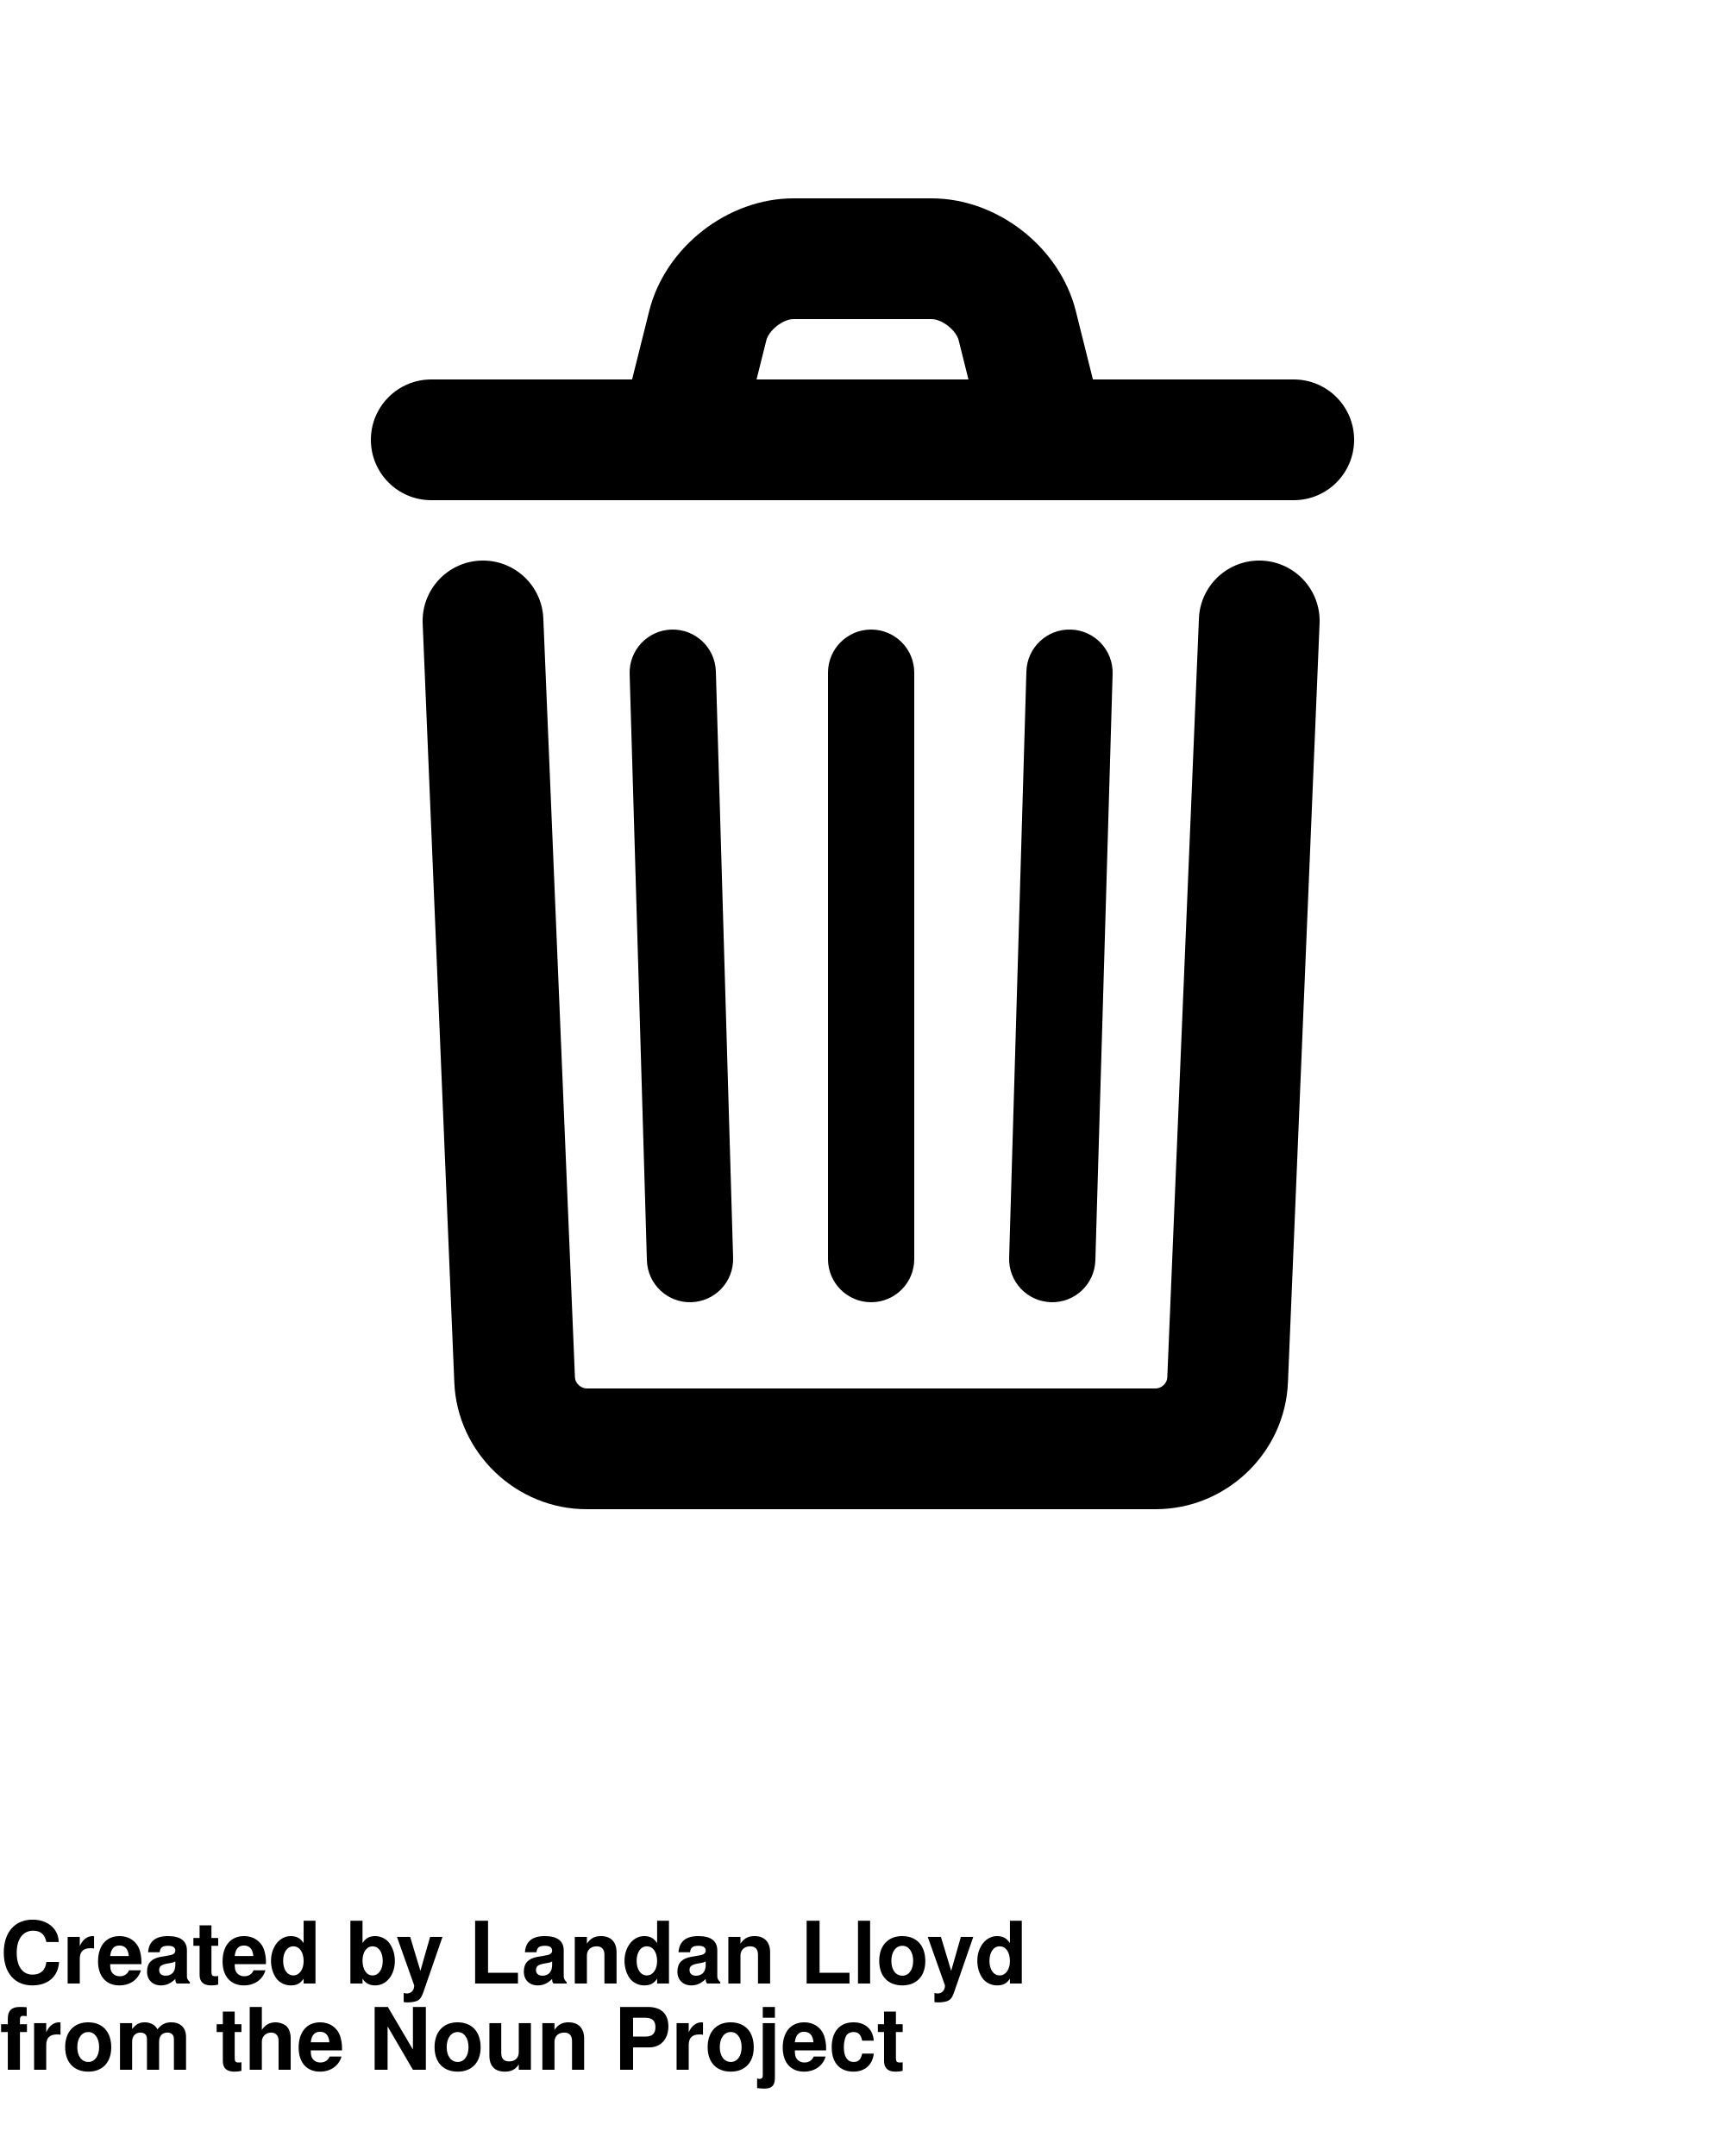
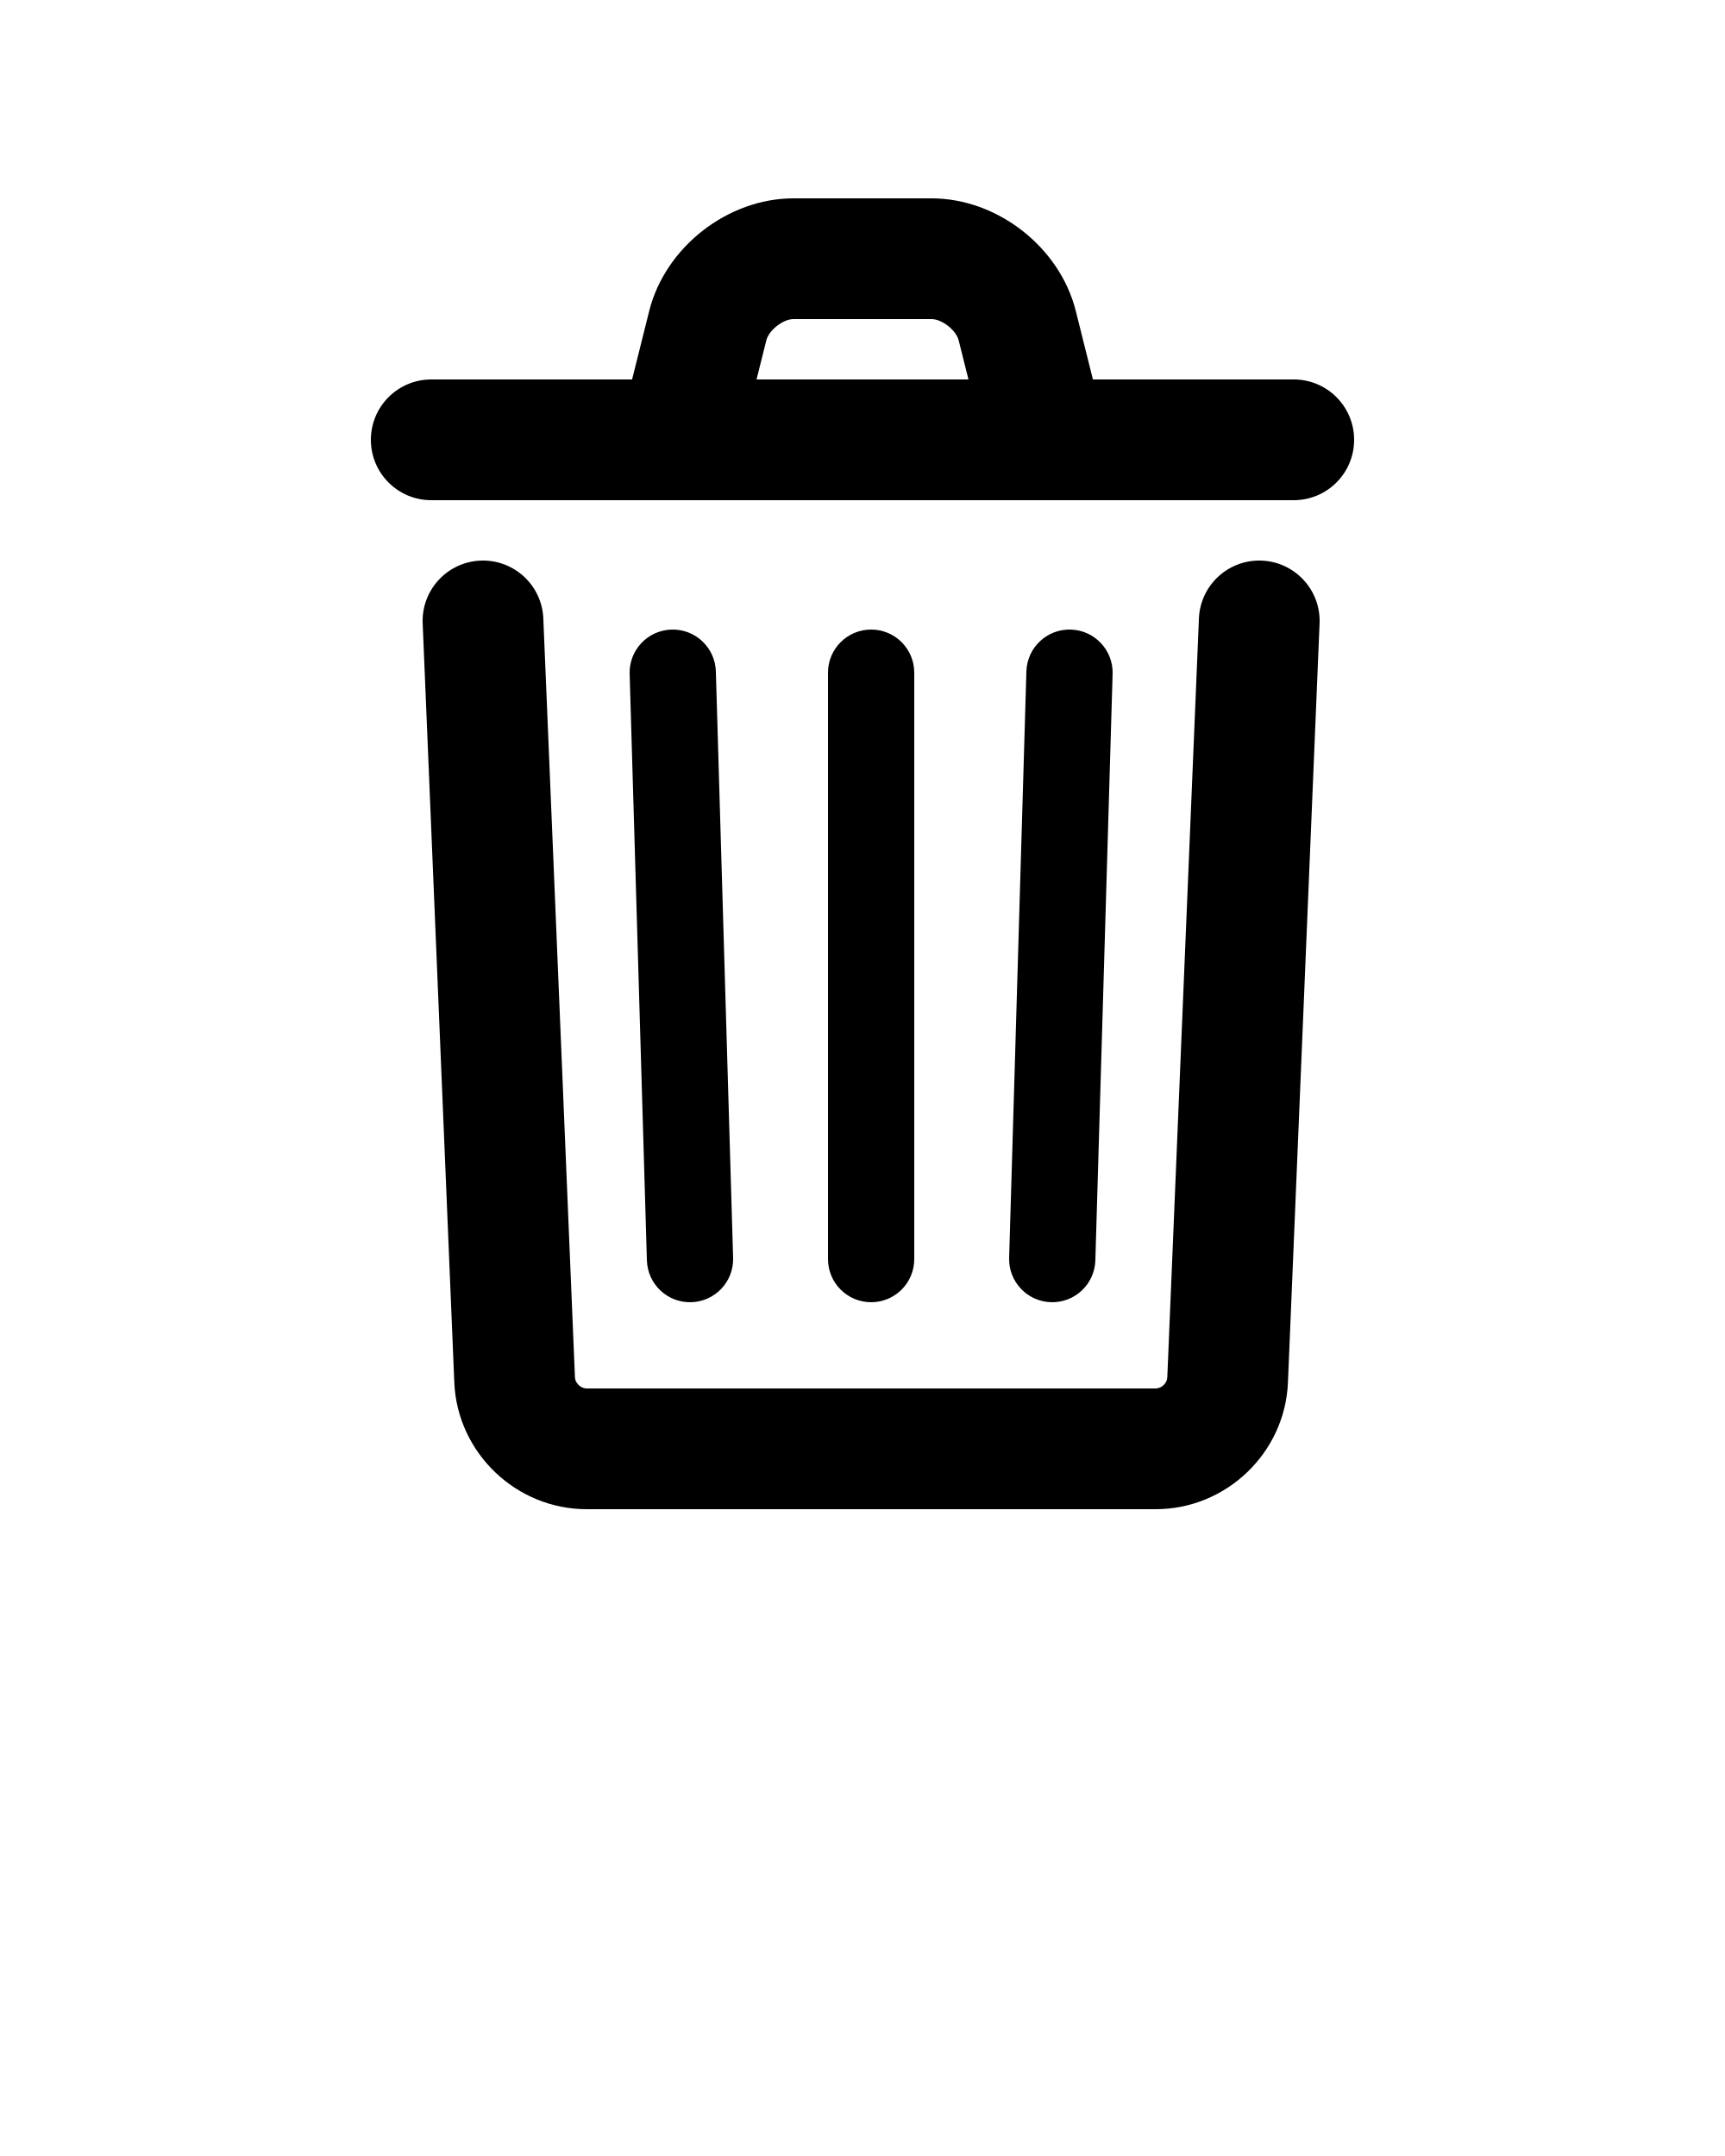
<svg xmlns="http://www.w3.org/2000/svg" viewBox="0 0 100 125" version="1.1" x="0px" y="0px">
  <g stroke="none" stroke-width="1" fill="none" fill-rule="evenodd">
    <g fill-rule="nonzero" fill="#000000">
      <path d="M69.503,35.854 L67.669,79.865 C67.656,80.194 67.335,80.5 66.994,80.5 L34.006,80.5 C33.671,80.5 33.344,80.187 33.331,79.865 L31.497,35.854 C31.416,33.923 29.786,32.423 27.854,32.503 C25.923,32.584 24.423,34.214 24.503,36.146 L26.337,80.156 C26.507,84.23 29.921,87.5 34.006,87.5 L66.994,87.5 C71.085,87.5 74.493,84.238 74.663,80.156 L76.497,36.146 C76.577,34.214 75.077,32.584 73.146,32.503 C71.214,32.423 69.584,33.923 69.503,35.854 Z" />
      <path d="M48,39 L48,73 C48,74.381 49.119,75.5 50.5,75.5 C51.881,75.5 53,74.381 53,73 L53,39 C53,37.619 51.881,36.5 50.5,36.5 C49.119,36.5 48,37.619 48,39 Z" />
      <path d="M36.501,39.073 L37.501,73.073 C37.542,74.454 38.693,75.54 40.073,75.499 C41.454,75.458 42.54,74.307 42.499,72.927 L41.499,38.927 C41.458,37.546 40.307,36.46 38.927,36.501 C37.546,36.542 36.46,37.693 36.501,39.073 Z" />
      <path d="M59.501,38.927 L58.501,72.927 C58.46,74.307 59.546,75.458 60.927,75.499 C62.307,75.54 63.458,74.454 63.499,73.073 L64.499,39.073 C64.54,37.693 63.454,36.542 62.073,36.501 C60.693,36.46 59.542,37.546 59.501,38.927 Z" />
      <path d="M25,29 L75,29 C76.933,29 78.5,27.433 78.5,25.5 C78.5,23.567 76.933,22 75,22 L25,22 C23.067,22 21.5,23.567 21.5,25.5 C21.5,27.433 23.067,29 25,29 Z" />
      <path d="M43.395,23.849 L44.425,19.732 C44.572,19.144 45.396,18.5 45.996,18.5 L54.004,18.5 C54.605,18.5 55.428,19.143 55.575,19.732 L56.605,23.849 L63.395,22.151 L62.366,18.034 C61.44,14.33 57.818,11.5 54.004,11.5 L45.996,11.5 C42.182,11.5 38.559,14.332 37.634,18.034 L36.605,22.151 L43.395,23.849 Z" />
    </g>
  </g>
-   <text x="0" y="115" fill="#000000" font-size="5px" font-weight="bold" font-family="'Helvetica Neue', Helvetica, Arial-Unicode, Arial, Sans-serif">Created by Landan Lloyd</text>
-   <text x="0" y="120" fill="#000000" font-size="5px" font-weight="bold" font-family="'Helvetica Neue', Helvetica, Arial-Unicode, Arial, Sans-serif">from the Noun Project</text>
</svg>
